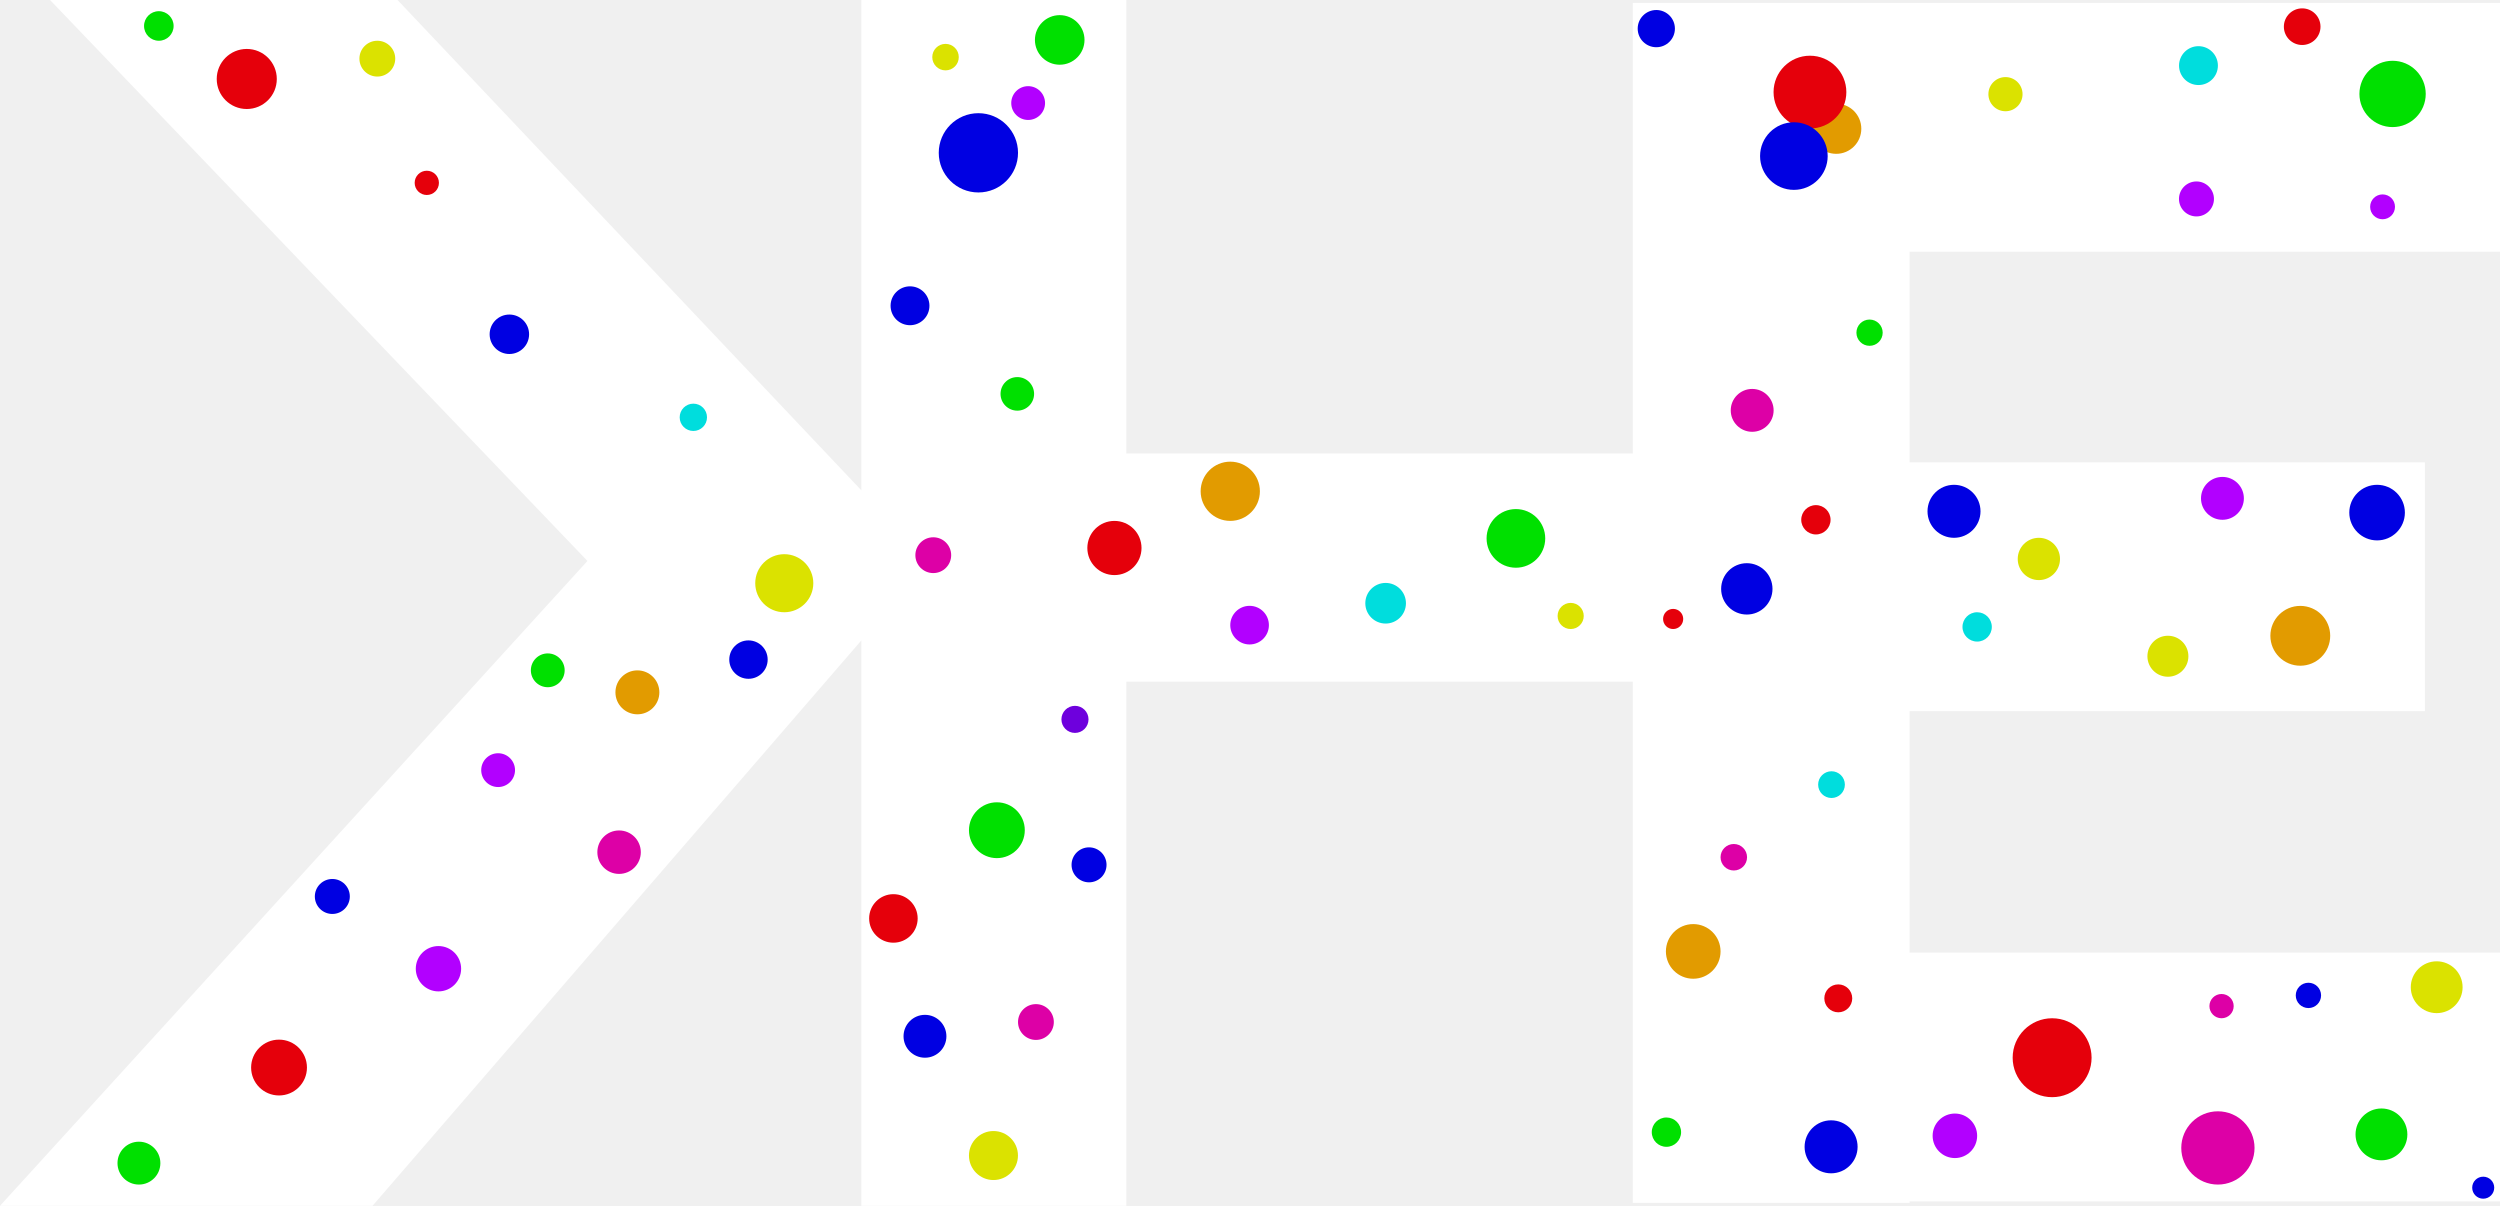
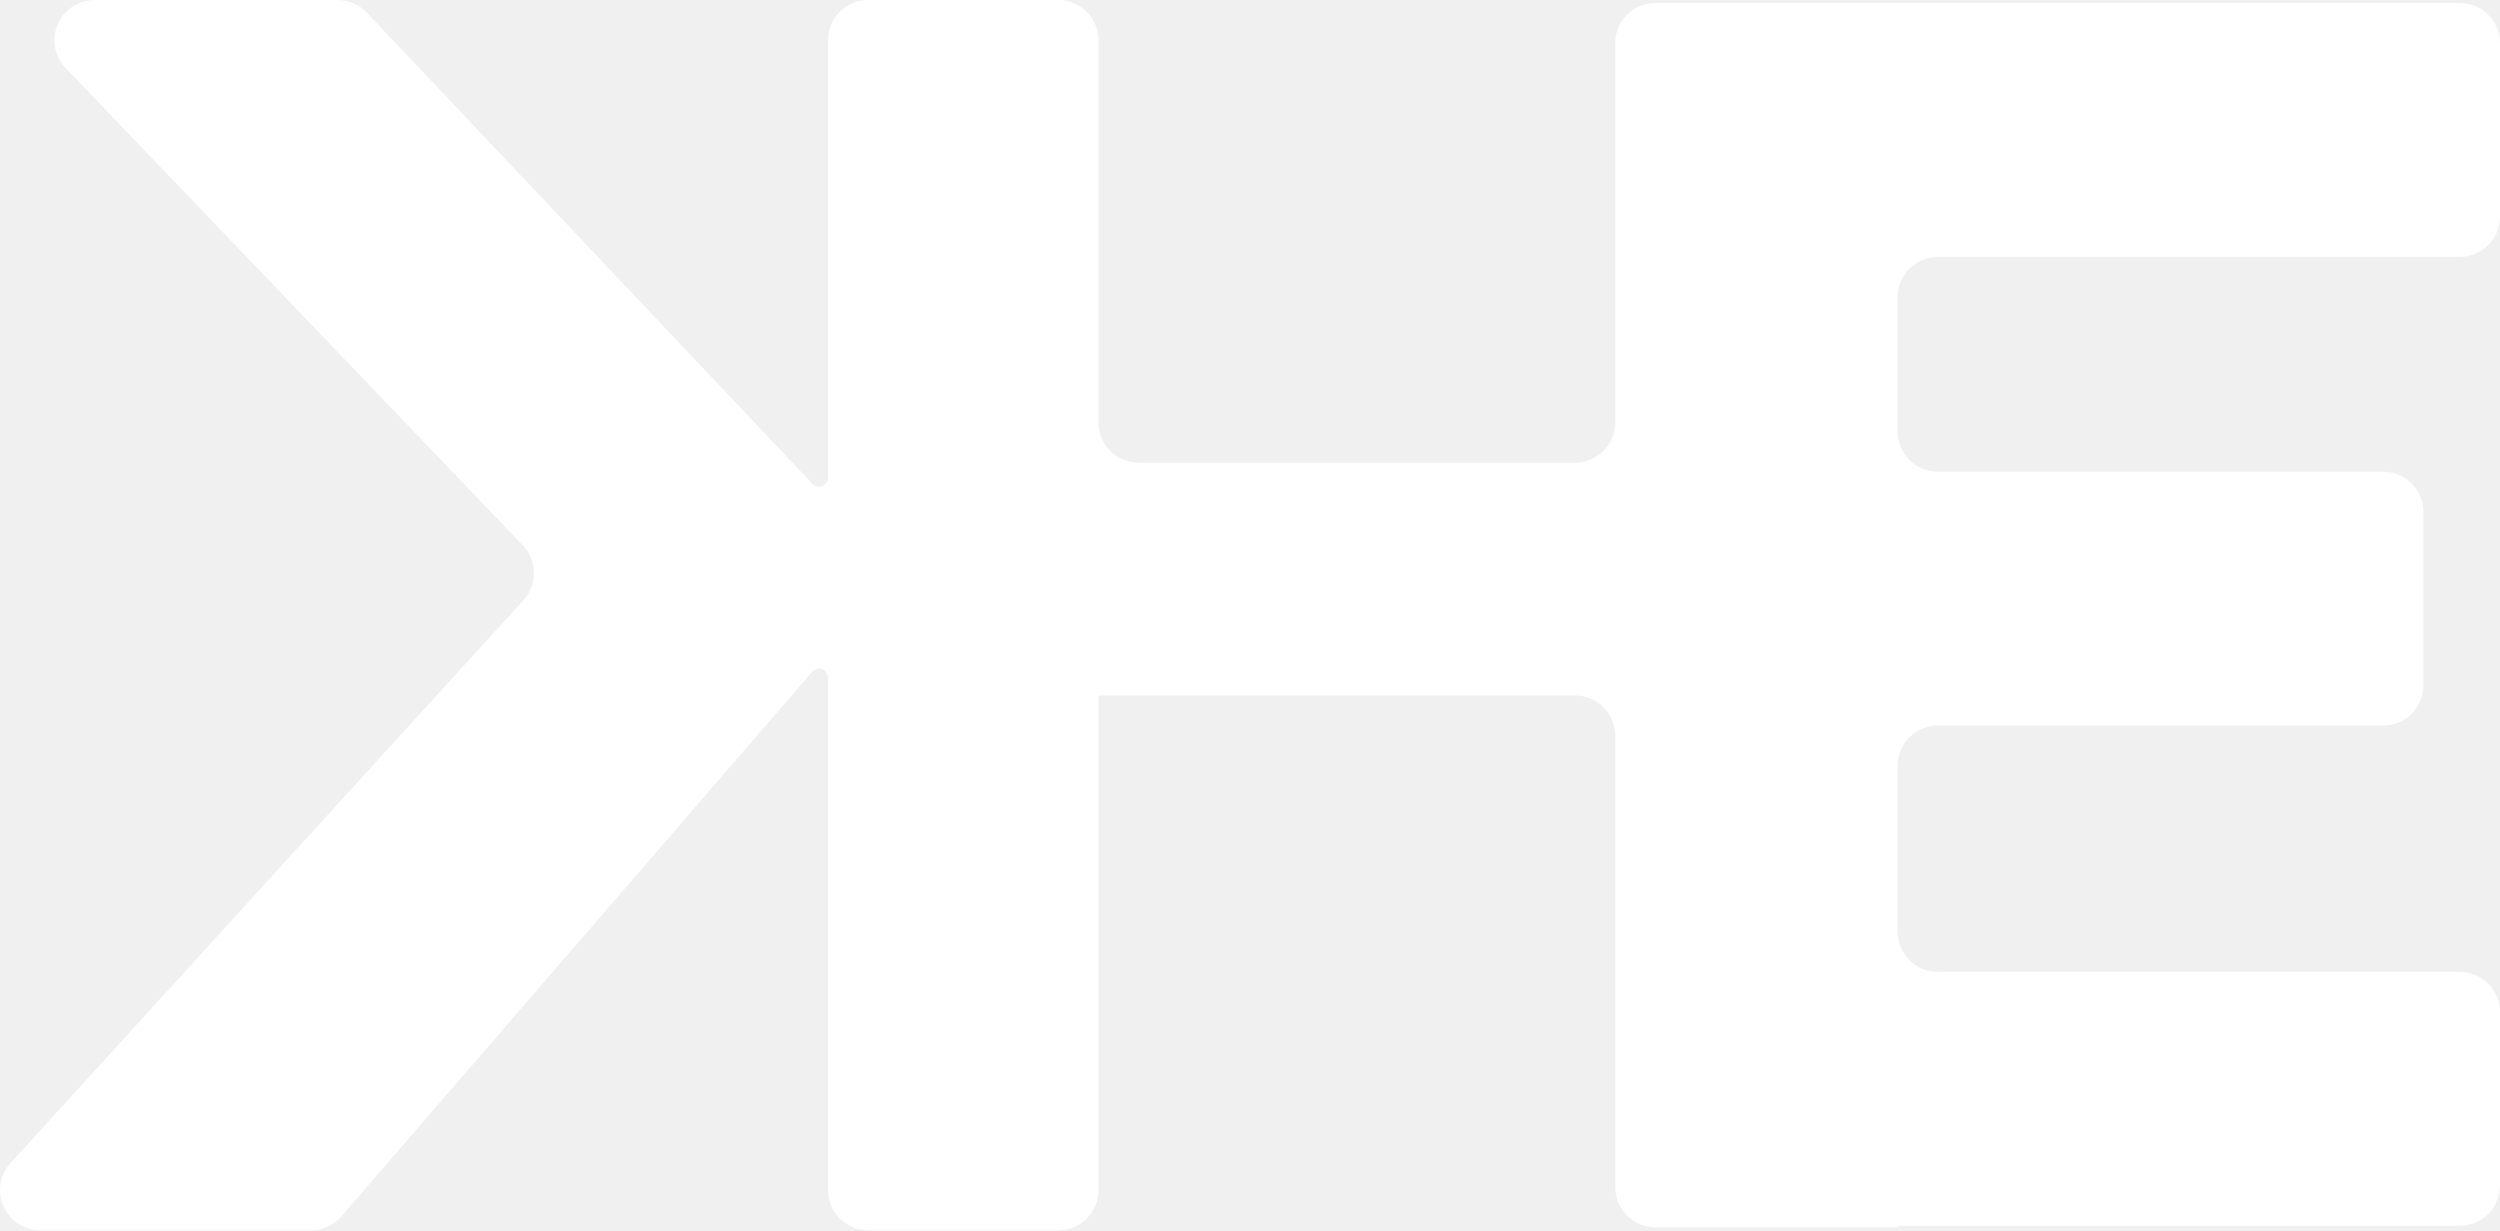
- <svg xmlns="http://www.w3.org/2000/svg" id="Original" viewBox="0 0 424.5 204.75">
-   <defs>
-     <style>.cls-1{fill:#fff;}.cls-2{fill:#00e000;}.cls-3{fill:#e5000b;}.cls-4{fill:#dbe200;}.cls-5{fill:#0000e2;}.cls-6{fill:#0dd;}.cls-7{fill:#e29b00;}.cls-8{fill:#dd00a6;}.cls-9{fill:#b200ff;}.cls-10{fill:#6e00dd;}</style>
-   </defs>
-   <polygon class="cls-1" points="424.5 42.75 424.5 0.5 324.25 0.5 324.25 0.5 277.25 0.5 277.25 77 191.25 77 191.25 0 146.25 0 146.25 83.25 67.5 0 8.5 0 99.75 95.25 0 204.75 63.25 204.75 146.25 108.75 146.25 204.75 191.25 204.75 191.25 116.25 191.25 115.75 277.25 115.75 277.25 204.25 324.25 204.25 324.25 204 424.5 204 424.5 161.75 324.25 161.75 324.25 120.75 411.75 120.75 411.75 78.5 324.25 78.5 324.25 42.75 424.5 42.75" />
-   <circle class="cls-2" cx="26.97" cy="4.41" r="2.51" />
-   <circle class="cls-3" cx="41.9" cy="13.41" r="5.1" />
-   <circle class="cls-4" cx="64.07" cy="9.96" r="3.04" />
-   <circle class="cls-3" cx="72.47" cy="31.05" r="2.06" />
-   <circle class="cls-5" cx="86.49" cy="56.76" r="3.35" />
-   <circle class="cls-6" cx="117.73" cy="70.86" r="2.32" />
-   <circle class="cls-4" cx="133.17" cy="99.03" r="4.93" />
-   <circle class="cls-5" cx="127.09" cy="112" r="3.26" />
-   <circle class="cls-2" cx="93.01" cy="113.82" r="2.87" />
-   <circle class="cls-7" cx="108.23" cy="117.56" r="3.73" />
-   <circle class="cls-8" cx="105.12" cy="144.7" r="3.69" />
-   <circle class="cls-9" cx="84.58" cy="130.77" r="2.87" />
-   <circle class="cls-5" cx="56.43" cy="152.22" r="2.97" />
-   <circle class="cls-9" cx="74.45" cy="164.49" r="3.85" />
-   <circle class="cls-3" cx="47.38" cy="181.27" r="4.74" />
-   <circle class="cls-2" cx="23.59" cy="197.5" r="3.64" />
-   <circle class="cls-4" cx="160.55" cy="9.7" r="2.25" />
-   <circle class="cls-2" cx="179.94" cy="6.78" r="4.21" />
-   <circle class="cls-9" cx="174.58" cy="17.5" r="2.87" />
-   <circle class="cls-5" cx="166.13" cy="25.95" r="6.73" />
-   <circle class="cls-5" cx="154.52" cy="51.92" r="3.3" />
-   <circle class="cls-2" cx="172.74" cy="66.88" r="2.85" />
-   <circle class="cls-8" cx="158.47" cy="94.27" r="3.04" />
-   <circle class="cls-3" cx="189.23" cy="93.05" r="4.6" />
-   <circle class="cls-7" cx="208.9" cy="83.42" r="5.03" />
-   <circle class="cls-10" cx="182.53" cy="122.15" r="2.3" />
-   <circle class="cls-2" cx="169.27" cy="140.97" r="4.74" />
-   <circle class="cls-5" cx="184.92" cy="146.85" r="2.97" />
-   <circle class="cls-3" cx="151.7" cy="155.95" r="4.12" />
-   <circle class="cls-5" cx="157.06" cy="175.96" r="3.64" />
-   <circle class="cls-8" cx="175.9" cy="173.54" r="3.04" />
-   <circle class="cls-4" cx="168.69" cy="196.21" r="4.16" />
-   <circle class="cls-9" cx="212.18" cy="106.15" r="3.28" />
-   <circle class="cls-6" cx="235.28" cy="102.43" r="3.45" />
-   <circle class="cls-2" cx="257.4" cy="91.42" r="4.98" />
-   <circle class="cls-4" cx="266.7" cy="104.59" r="2.22" />
-   <circle class="cls-3" cx="284.1" cy="105.1" r="1.71" />
-   <circle class="cls-5" cx="296.61" cy="99.99" r="4.36" />
-   <circle class="cls-3" cx="308.34" cy="88.26" r="2.49" />
-   <circle class="cls-8" cx="297.52" cy="69.68" r="3.64" />
-   <circle class="cls-2" cx="317.45" cy="56.49" r="2.23" />
-   <circle class="cls-7" cx="311.79" cy="21.86" r="4.26" />
-   <circle class="cls-3" cx="307.33" cy="15.64" r="6.18" />
-   <circle class="cls-5" cx="304.6" cy="26.5" r="5.74" />
-   <circle class="cls-5" cx="281.24" cy="4.86" r="3.16" />
-   <circle class="cls-4" cx="340.53" cy="15.99" r="2.9" />
-   <circle class="cls-6" cx="373.3" cy="11.14" r="3.3" />
-   <circle class="cls-3" cx="390.91" cy="4.53" r="3.11" />
-   <circle class="cls-2" cx="406.26" cy="15.95" r="5.63" />
-   <circle class="cls-9" cx="404.56" cy="35.12" r="2.11" />
-   <circle class="cls-9" cx="372.96" cy="33.78" r="2.97" />
-   <circle class="cls-5" cx="331.79" cy="86.82" r="4.5" />
-   <circle class="cls-4" cx="346.2" cy="94.91" r="3.59" />
-   <circle class="cls-6" cx="335.72" cy="106.45" r="2.49" />
-   <circle class="cls-9" cx="377.37" cy="84.62" r="3.64" />
-   <circle class="cls-5" cx="403.63" cy="87.04" r="4.72" />
-   <circle class="cls-7" cx="390.59" cy="107.96" r="5.08" />
-   <circle class="cls-4" cx="368.11" cy="111.43" r="3.48" />
-   <circle class="cls-7" cx="287.51" cy="161.55" r="4.64" />
-   <circle class="cls-8" cx="294.4" cy="145.56" r="2.25" />
-   <circle class="cls-6" cx="310.99" cy="133.23" r="2.27" />
-   <circle class="cls-3" cx="312.14" cy="169.52" r="2.37" />
-   <circle class="cls-2" cx="282.96" cy="192.24" r="2.49" />
-   <circle class="cls-5" cx="310.92" cy="194.73" r="4.5" />
-   <circle class="cls-9" cx="331.94" cy="192.86" r="3.78" />
-   <circle class="cls-3" cx="348.45" cy="179.6" r="6.7" />
-   <circle class="cls-8" cx="376.6" cy="194.92" r="6.22" />
-   <circle class="cls-8" cx="377.22" cy="170.84" r="2.06" />
-   <circle class="cls-5" cx="391.97" cy="169.02" r="2.15" />
-   <circle class="cls-4" cx="413.75" cy="167.63" r="4.4" />
-   <circle class="cls-2" cx="404.37" cy="192.62" r="4.4" />
-   <circle class="cls-5" cx="421.65" cy="201.67" r="1.87" />
+ <svg xmlns="http://www.w3.org/2000/svg" viewBox="0 0 554.75 273">
+   <g id="Layer_2" data-name="Layer 2">
+     <g id="Rounded">
+       <path d="M554.75,48.08V9.58A8.92,8.92,0,0,0,545.83.67H367.33a8.92,8.92,0,0,0-8.92,8.92V93.75a8.92,8.92,0,0,1-8.92,8.92H252.67a8.92,8.92,0,0,1-8.92-8.92V8.92A8.92,8.92,0,0,0,234.83,0H192.67a8.92,8.92,0,0,0-8.92,8.92V106a2,2,0,0,1-3.45,1.37L81.39,2.79A8.92,8.92,0,0,0,74.91,0H21a8.92,8.92,0,0,0-6.44,15.09L116,121a8.92,8.92,0,0,1,.15,12.17L2.34,258.08A8.92,8.92,0,0,0,8.93,273H69a8.92,8.92,0,0,0,6.75-3.08L180.24,149.06a2,2,0,0,1,3.51,1.31V264.08a8.92,8.92,0,0,0,8.92,8.92h42.17a8.92,8.92,0,0,0,8.92-8.92V154.33H349.5a8.92,8.92,0,0,1,8.92,8.92V263.42a8.92,8.92,0,0,0,8.92,8.92h53.75V272H545.83a8.92,8.92,0,0,0,8.92-8.92v-38.5a8.92,8.92,0,0,0-8.92-8.92H430a8.92,8.92,0,0,1-8.92-8.92V169.92A8.92,8.92,0,0,1,430,161h98.83a8.92,8.92,0,0,0,8.92-8.92v-38.5a8.92,8.92,0,0,0-8.92-8.92H430a8.92,8.92,0,0,1-8.92-8.92V65.92A8.92,8.92,0,0,1,430,57H545.83A8.92,8.92,0,0,0,554.75,48.08Z" style="fill:white" />
+     </g>
+   </g>
</svg>
